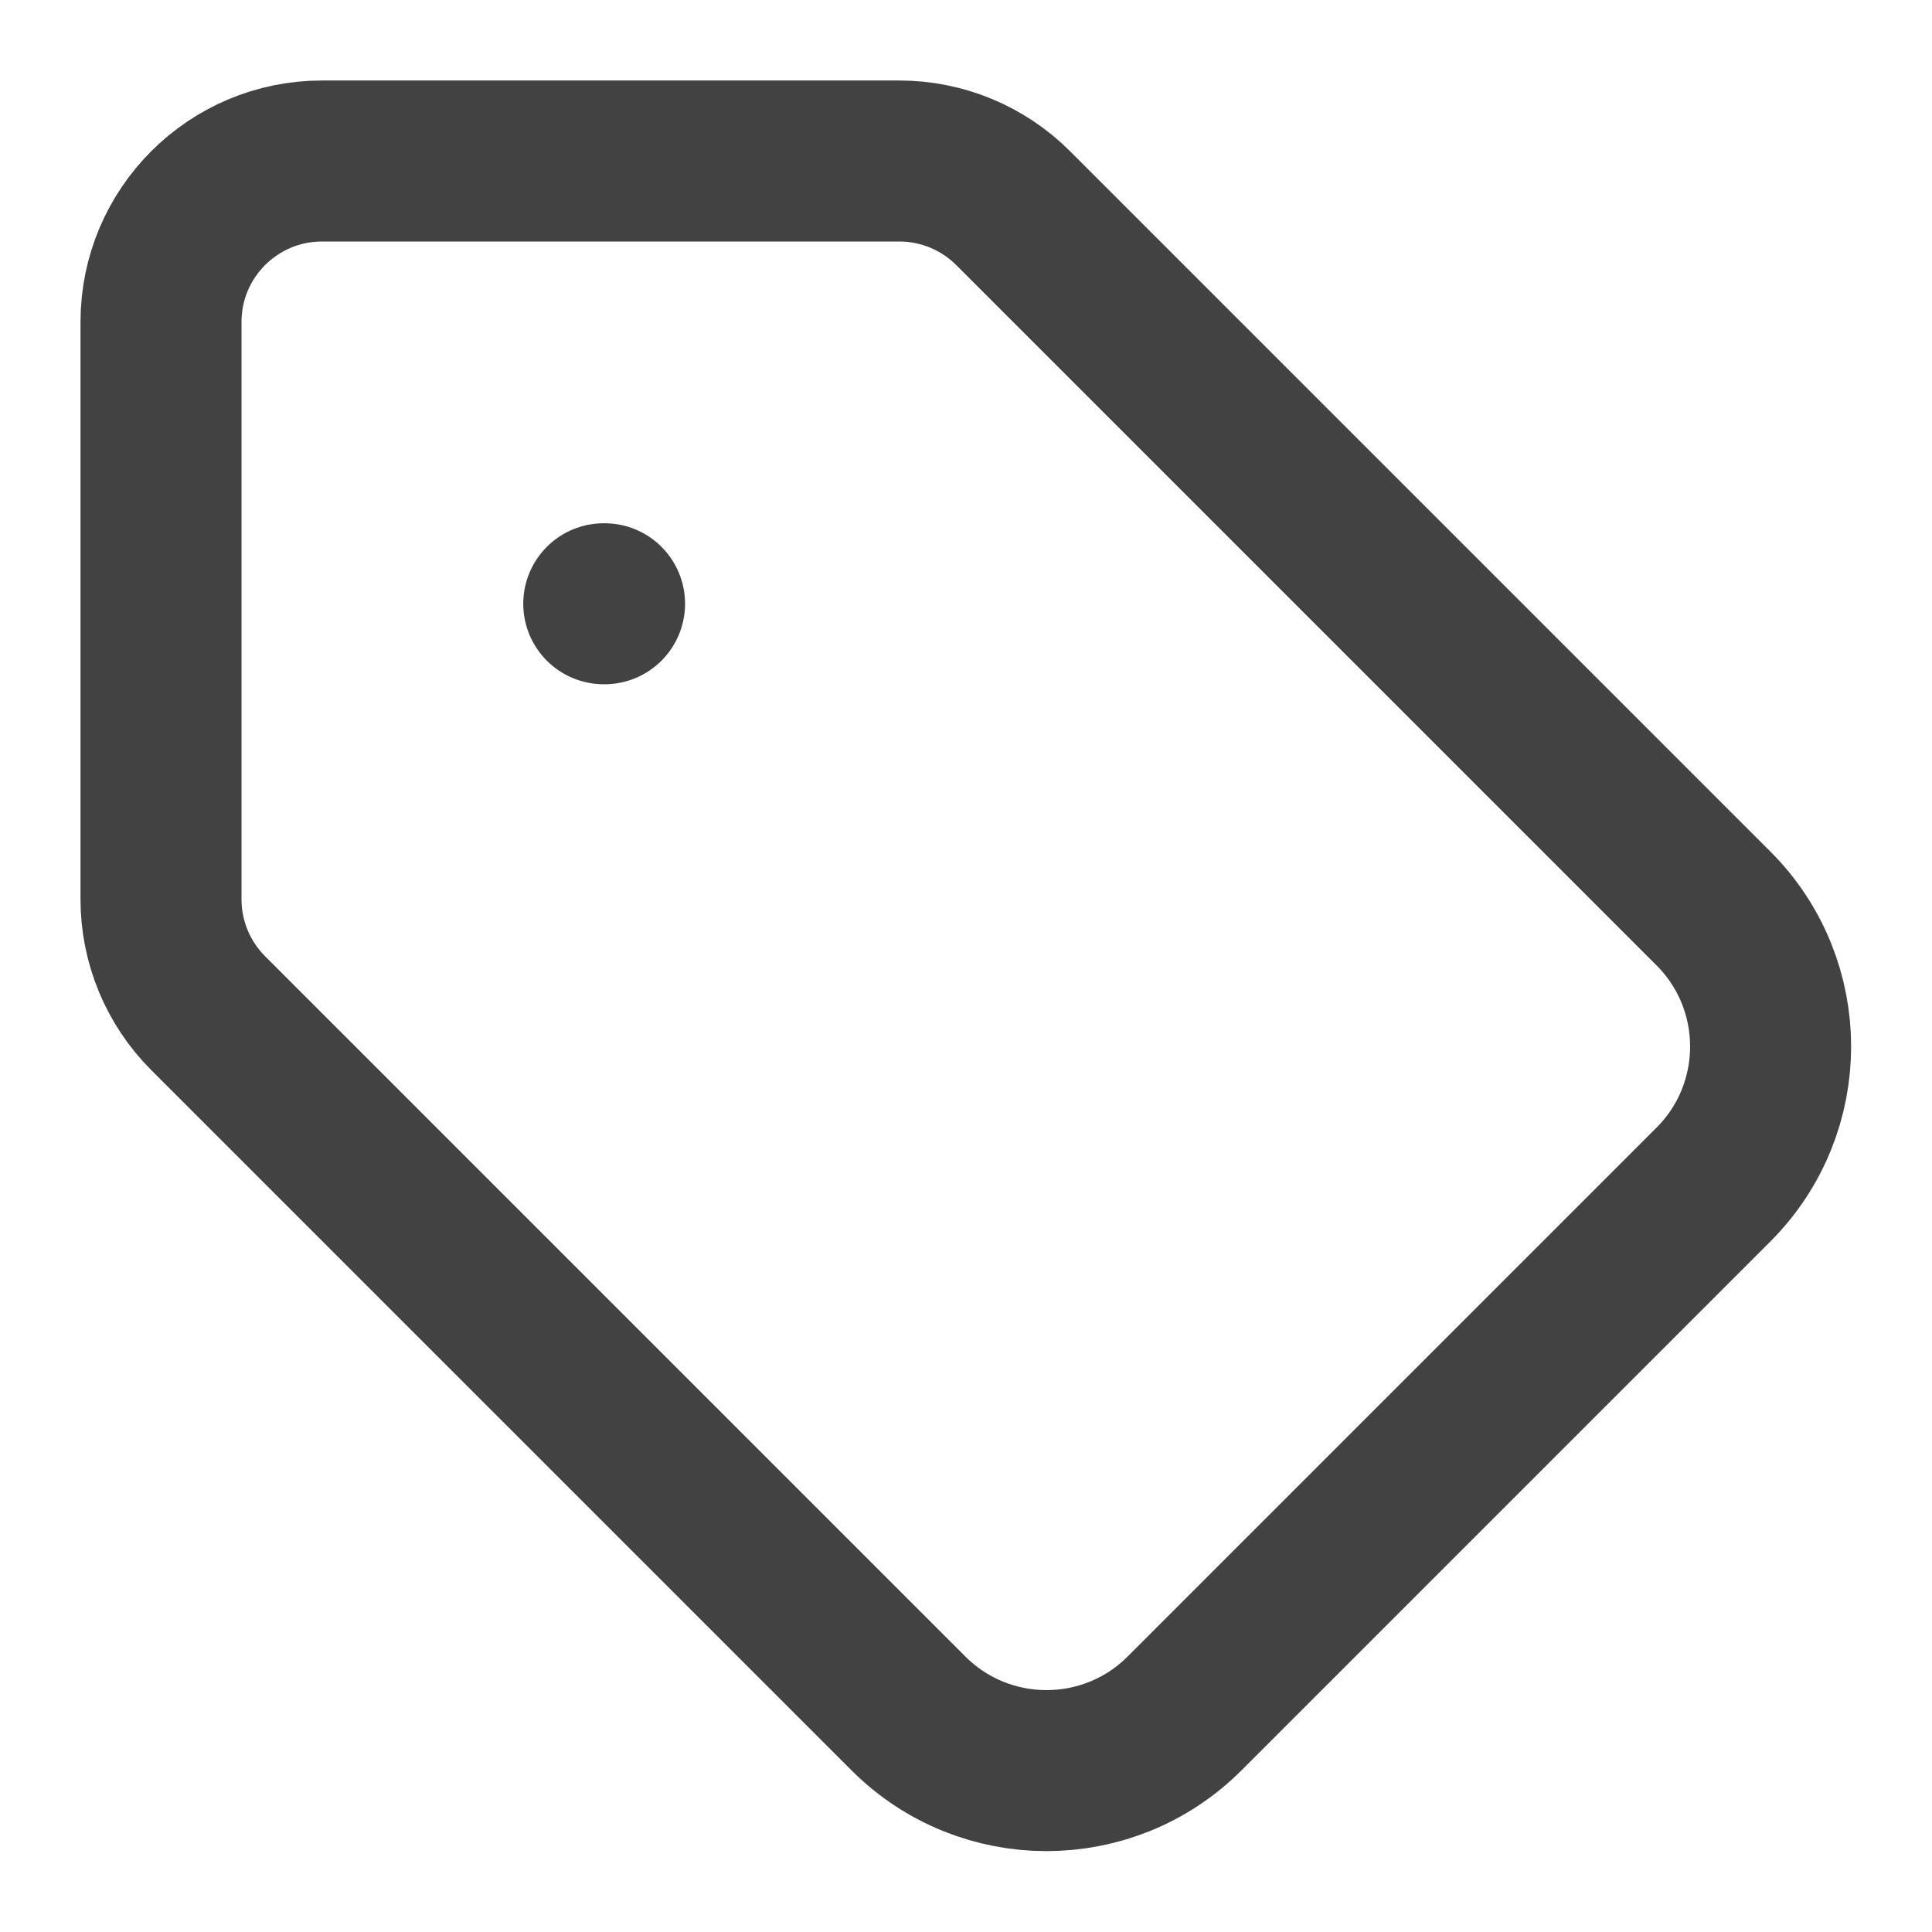
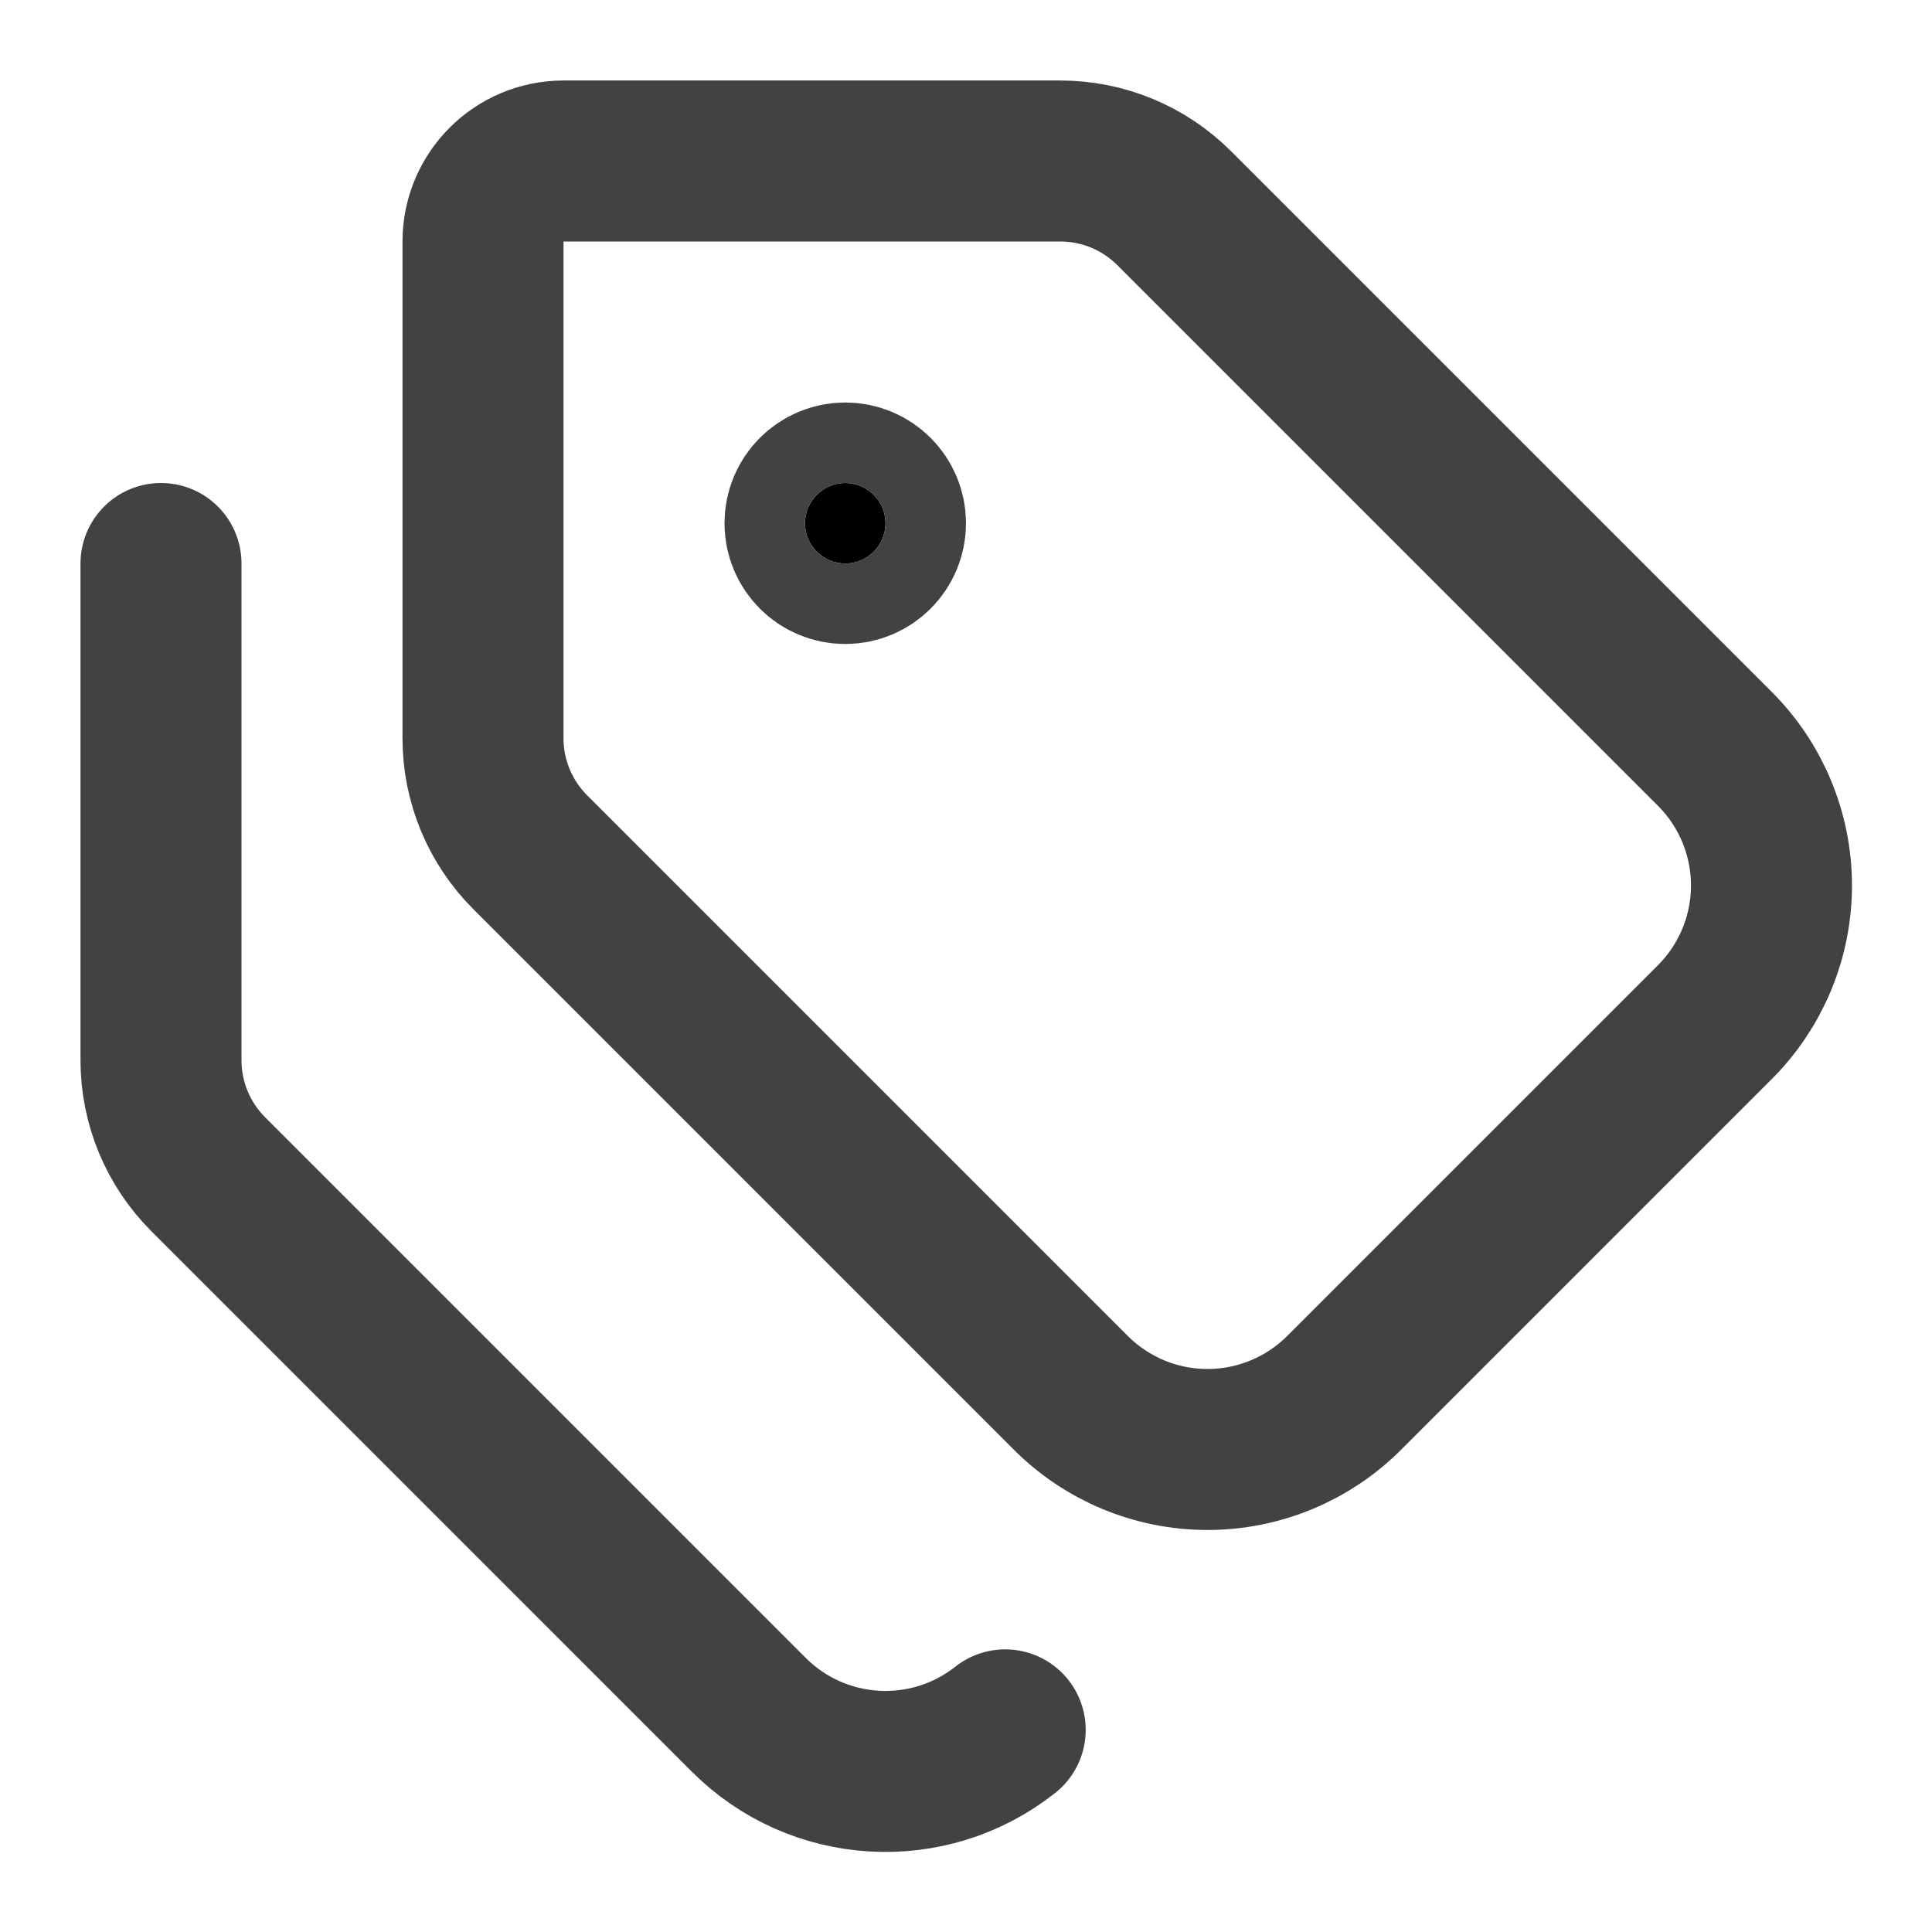
<svg xmlns="http://www.w3.org/2000/svg" width="16" height="16" viewBox="0 0 24 24" fill="none" stroke="#424242" stroke-width="2" stroke-linecap="round" stroke-linejoin="round">
-   <path d="M12.586 2.586A2 2 0 0 0 11.172 2H4a2 2 0 0 0-2 2v7.172a2 2 0 0 0 .586 1.414l8.704 8.704a2.426 2.426 0 0 0 3.42 0l6.58-6.58a2.426 2.426 0 0 0 0-3.42z" />
-   <path d="M7.5 7.5h.01" />
+   <path d="M13.172 2a2 2 0 0 1 1.414.586l6.71 6.71a2.4 2.4 0 0 1 0 3.408l-4.592 4.592a2.4 2.4 0 0 1-3.408 0l-6.71-6.71A2 2 0 0 1 6 9.172V3a1 1 0 0 1 1-1z" />
+   <path d="M2 7v6.172a2 2 0 0 0 .586 1.414l6.71 6.71a2.4 2.4 0 0 0 3.191.193" />
+   <circle cx="10.5" cy="6.5" r=".5" fill="currentColor" />
</svg>
